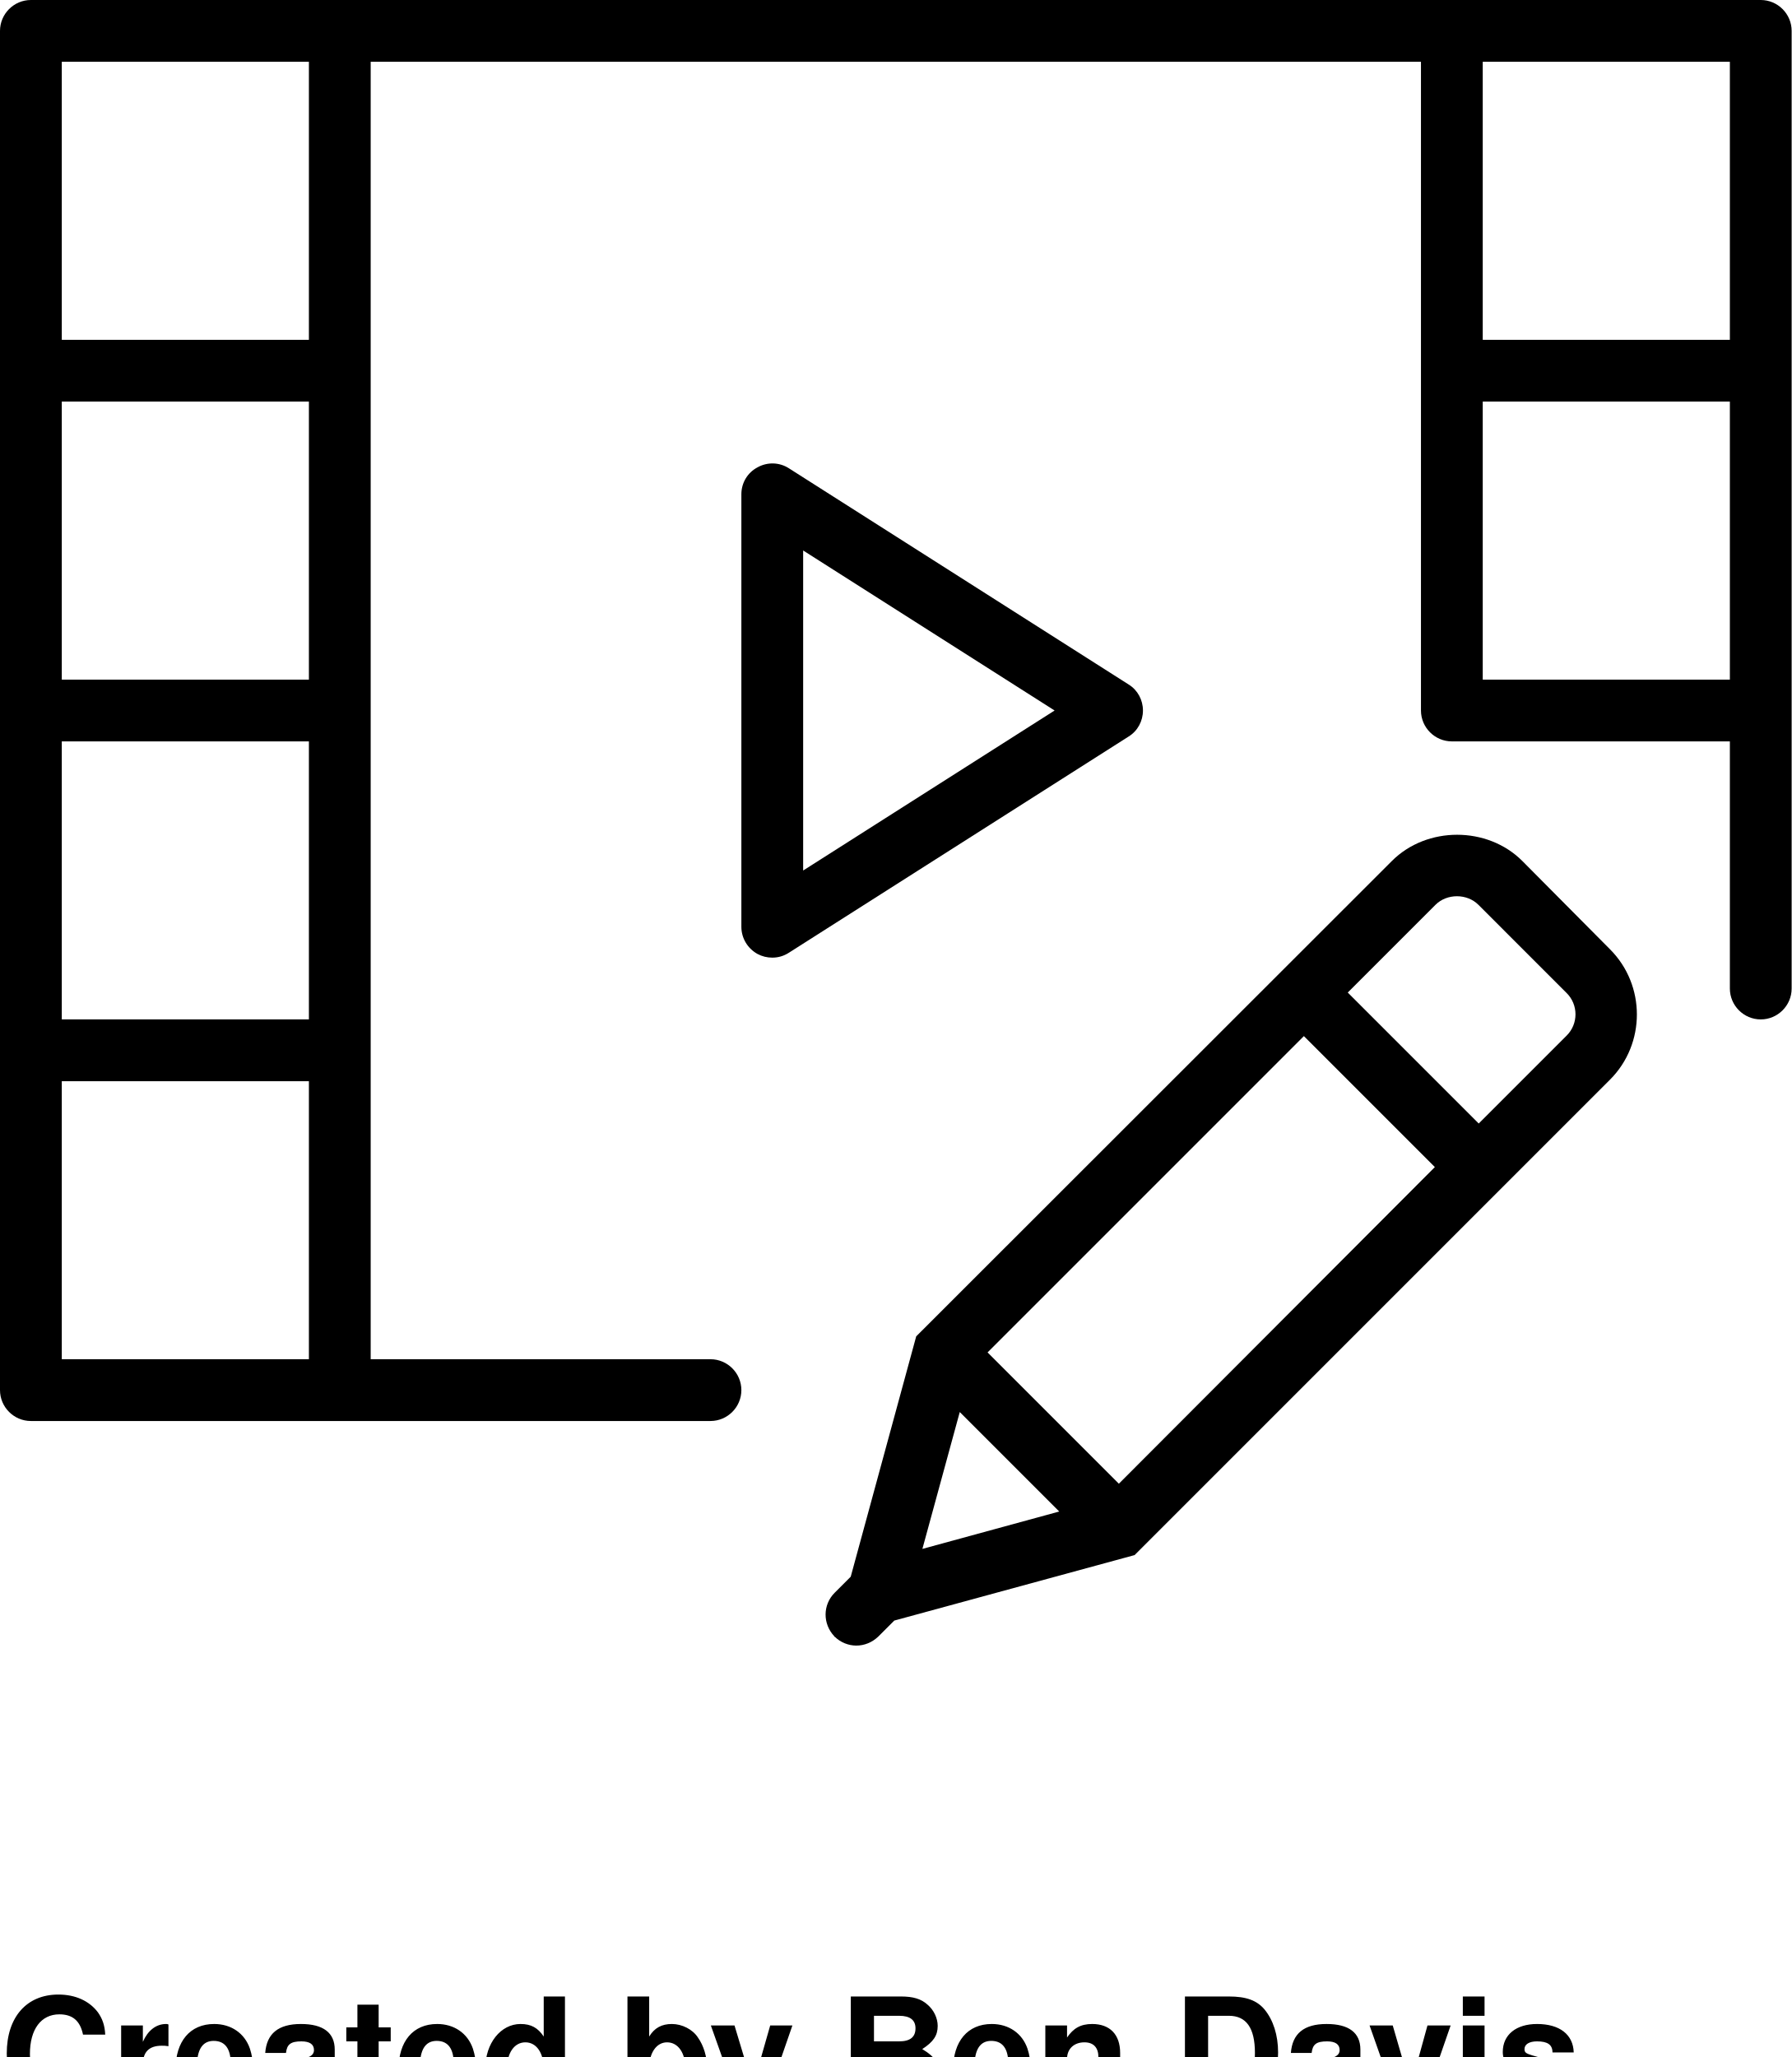
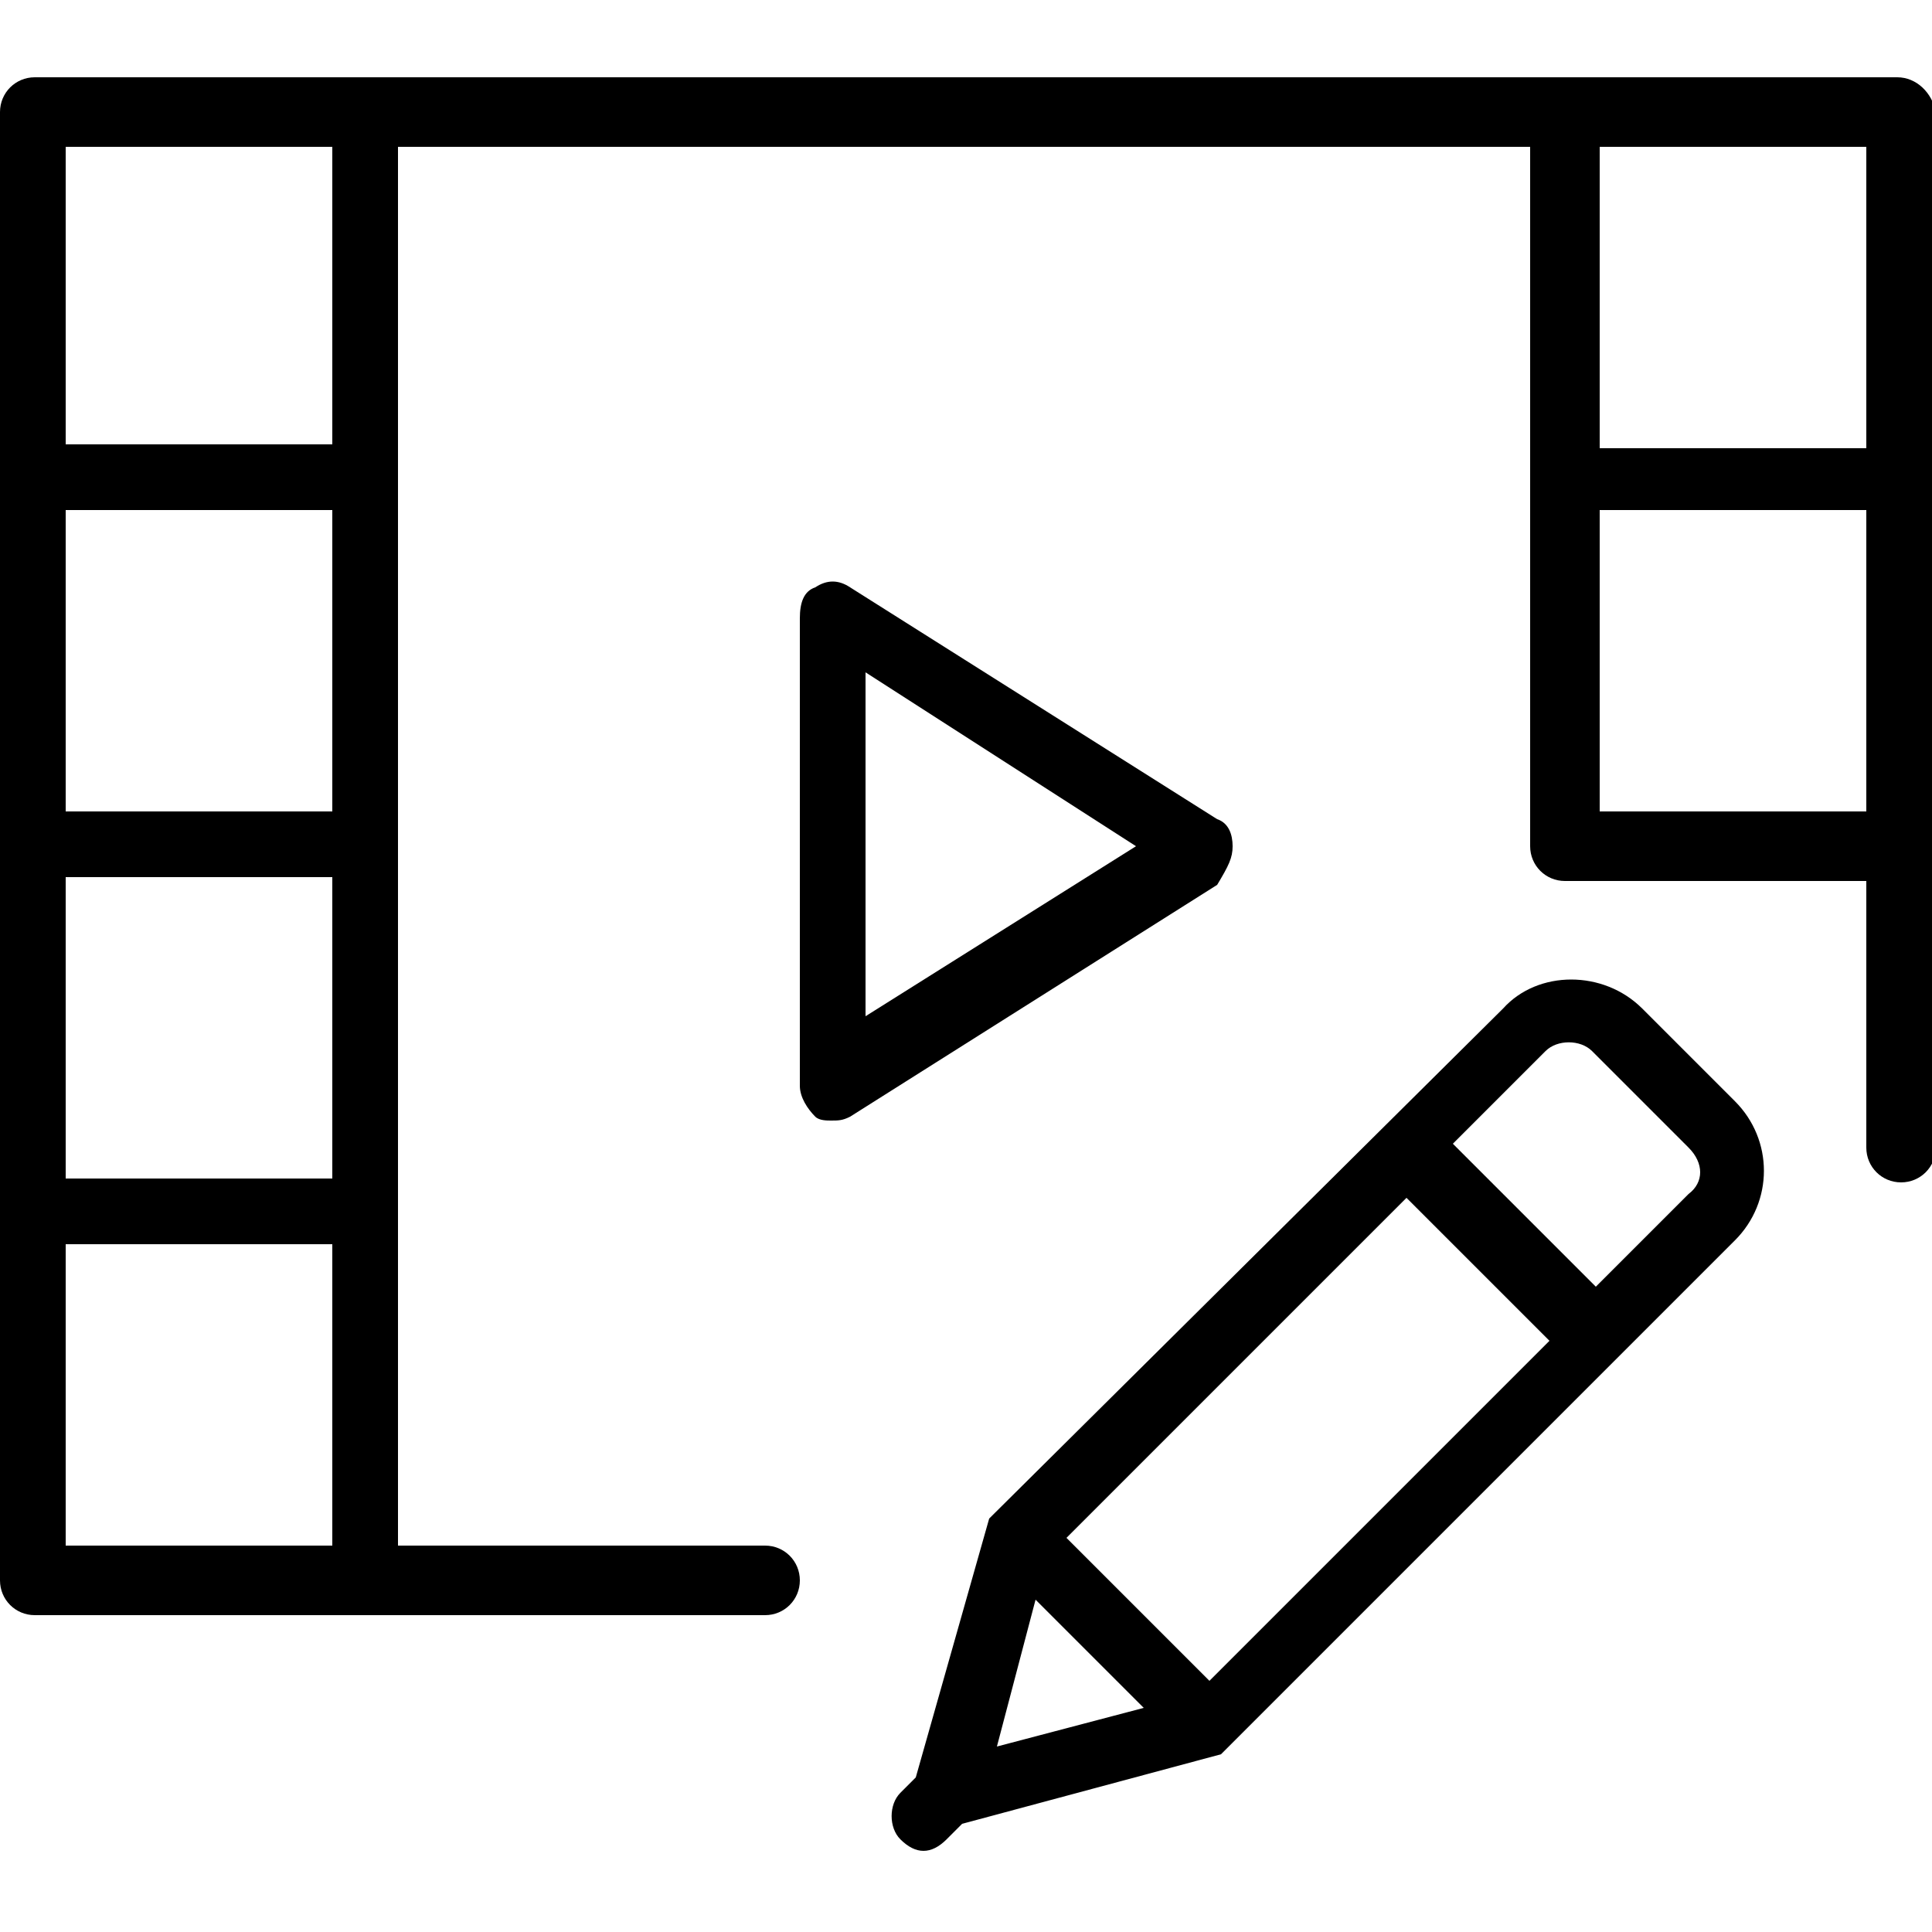
- <svg xmlns="http://www.w3.org/2000/svg" version="1.1" x="0px" y="0px" viewBox="0 0 58 66.588" enable-background="new 0 0 58 53.27" xml:space="preserve">
+ <svg xmlns="http://www.w3.org/2000/svg" version="1.1" id="Layer_1" x="0px" y="0px" viewBox="0 0 50 50" style="enable-background:new 0 0 50 50;" xml:space="preserve">
  <g>
-     <path fill="#000000" d="M49.28,27.87c-1.13-1.13-3.09-1.13-4.22,0L29.66,43.26l-2.12,7.78l-0.52,0.52   c-0.39,0.39-0.39,1.01-0.01,1.41l-0.01,0.02l0.02-0.01c0.19,0.19,0.45,0.29,0.7,0.29c0.26,0,0.51-0.1,0.71-0.29l0.52-0.52   l7.78-2.12l15.39-15.39c1.16-1.16,1.16-3.06,0-4.22L49.28,27.87z M31.97,43.78l10.24-10.24l4.24,4.24L36.22,48.03L31.97,43.78z    M31.07,45.71l3.22,3.22l-4.43,1.21L31.07,45.71z M50.71,33.53l-2.84,2.84l-4.24-4.24l2.84-2.84c0.37-0.37,1.02-0.37,1.39,0   l2.85,2.85C51.1,32.52,51.1,33.15,50.71,33.53z" />
-     <path fill="#000000" d="M37,23c0-0.34-0.17-0.66-0.46-0.84l-11-7c-0.31-0.2-0.7-0.21-1.02-0.03C24.2,15.3,24,15.63,24,16v14   c0,0.37,0.2,0.7,0.52,0.88C24.67,30.96,24.83,31,25,31c0.19,0,0.37-0.05,0.54-0.16l11-7C36.83,23.66,37,23.34,37,23z M26,28.18   V17.82L34.14,23L26,28.18z" />
-     <path fill="#000000" d="M57,0H47H11H1C0.45,0,0,0.45,0,1v11v11v11v11c0,0.55,0.45,1,1,1h10h12c0.55,0,1-0.45,1-1s-0.45-1-1-1H12V34   V23V12V2h34v10v11c0,0.55,0.45,1,1,1h9v8c0,0.55,0.45,1,1,1s1-0.45,1-1v-9V12V1C58,0.45,57.55,0,57,0z M2,24h8v9H2V24z M10,22H2v-9   h8V22z M2,44v-9h8v9H2z M10,11H2V2h8V11z M56,2v9h-8V2H56z M48,22v-9h8v9H48z" />
+     <path d="M42.5,26.1c-1-1-2.7-1-3.6,0L25.6,39.3L23.7,46l-0.4,0.4c-0.3,0.3-0.3,0.9,0,1.2l0,0l0,0c0.2,0.2,0.4,0.3,0.6,0.3   c0.2,0,0.4-0.1,0.6-0.3l0.4-0.4l6.7-1.8l13.3-13.3c1-1,1-2.6,0-3.6L42.5,26.1z M27.6,39.8l8.8-8.8l3.7,3.7l-8.8,8.8L27.6,39.8z    M26.8,41.4l2.8,2.8l-3.8,1L26.8,41.4z M43.7,30.9l-2.4,2.4l-3.7-3.7l2.4-2.4c0.3-0.3,0.9-0.3,1.2,0l2.5,2.5   C44.1,30.1,44.1,30.6,43.7,30.9z" />
+     <path d="M31.9,21.9c0-0.3-0.1-0.6-0.4-0.7l-9.5-6c-0.3-0.2-0.6-0.2-0.9,0c-0.3,0.1-0.4,0.4-0.4,0.8v12.1c0,0.3,0.2,0.6,0.4,0.8   c0.1,0.1,0.3,0.1,0.4,0.1c0.2,0,0.3,0,0.5-0.1l9.5-6C31.8,22.4,31.9,22.2,31.9,21.9z M22.4,26.3v-8.9l7,4.5L22.4,26.3z" />
+     <path d="M49.1,2h-8.6h-31H0.9C0.4,2,0,2.4,0,2.9v9.5v9.5v9.5v9.5c0,0.5,0.4,0.9,0.9,0.9h8.6h10.3c0.5,0,0.9-0.4,0.9-0.9   c0-0.5-0.4-0.9-0.9-0.9h-9.5v-8.6v-9.5v-9.5V3.8h29.3v8.6v9.5c0,0.5,0.4,0.9,0.9,0.9h7.8v6.9c0,0.5,0.4,0.9,0.9,0.9   s0.9-0.4,0.9-0.9v-7.8v-9.5V2.9C50,2.4,49.6,2,49.1,2z M1.7,22.7h6.9v7.8H1.7V22.7z M8.6,21H1.7v-7.8h6.9V21z M1.7,40v-7.8h6.9V40   H1.7z M8.6,11.5H1.7V3.8h6.9V11.5z M48.3,3.8v7.8h-6.9V3.8H48.3z M41.4,21v-7.8h6.9V21H41.4z" />
  </g>
-   <text x="0" y="68.27" fill="#000000" font-size="5px" font-weight="bold" font-family="'Helvetica Neue', Helvetica, Arial-Unicode, Arial, Sans-serif">Created by Ben Davis</text>
-   <text x="0" y="73.27" fill="#000000" font-size="5px" font-weight="bold" font-family="'Helvetica Neue', Helvetica, Arial-Unicode, Arial, Sans-serif">from the Noun Project</text>
</svg>
